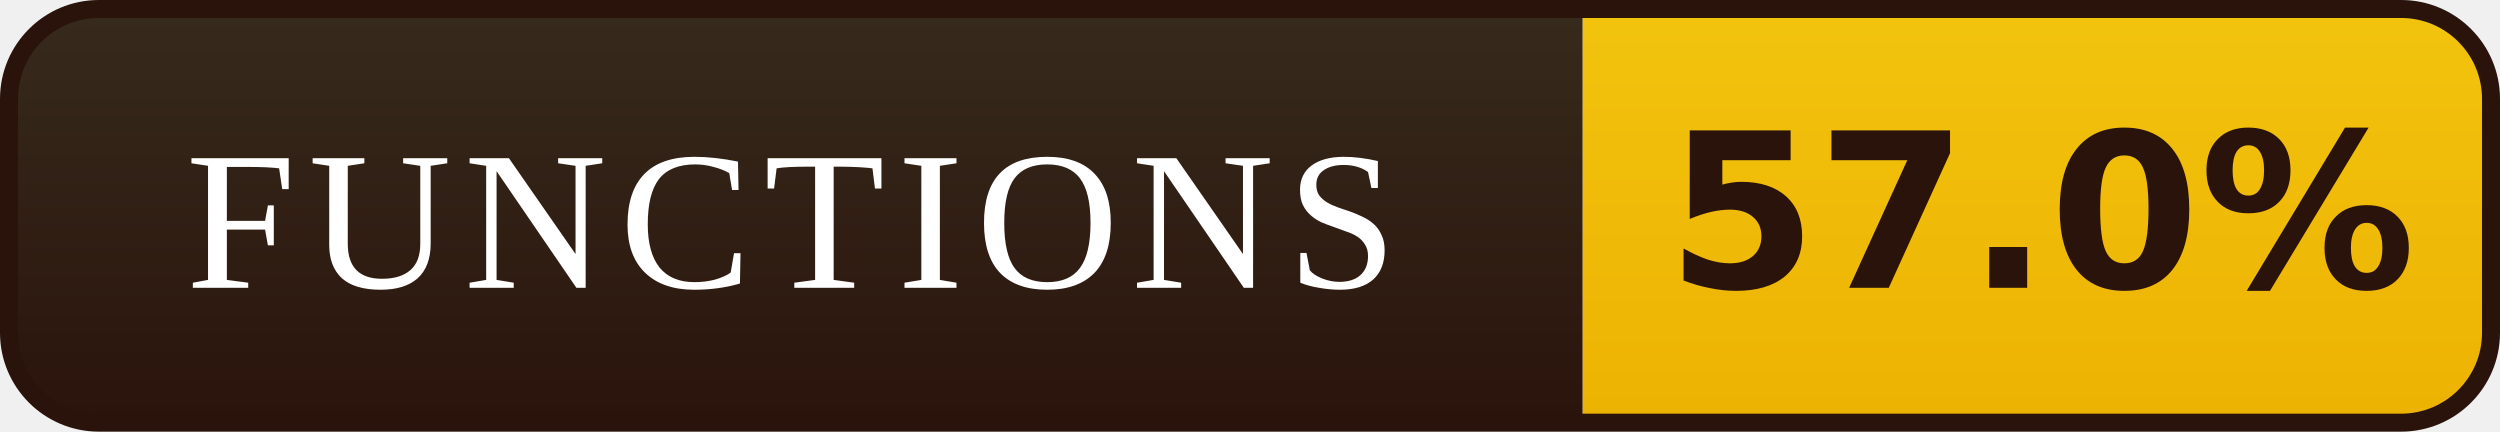
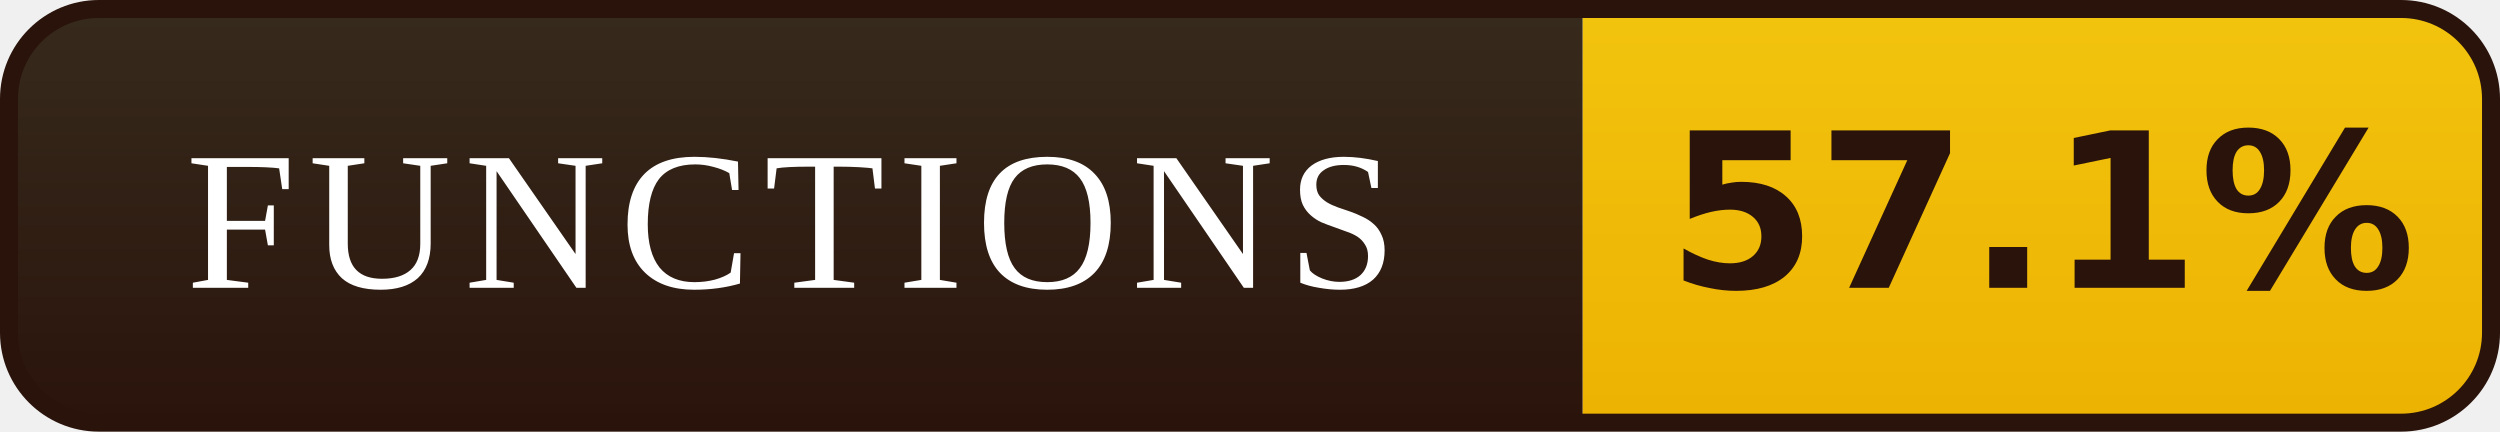
- <svg xmlns="http://www.w3.org/2000/svg" width="139" height="24" viewBox="0 0 139 24" role="img" aria-label="FUNCTIONS: 57.0%">
+ <svg xmlns="http://www.w3.org/2000/svg" width="139" height="24" viewBox="0 0 139 24" role="img" aria-label="FUNCTIONS: 57.1%">
  <defs>
    <linearGradient id="l" x1="0" y1="0" x2="0" y2="1">
      <stop offset="0" stop-color="#372B1D" />
      <stop offset="1" stop-color="#2A130B" />
    </linearGradient>
    <linearGradient id="v" x1="0" y1="0" x2="0" y2="1">
      <stop offset="0" stop-color="#F2C40E" />
      <stop offset="1" stop-color="#EDB202" />
    </linearGradient>
    <clipPath id="r">
      <rect x="0.5" y="0.5" width="138" height="23" rx="5" />
    </clipPath>
  </defs>
  <g clip-path="url(#r)">
    <rect width="88" height="24" fill="url(#l)" />
    <rect x="88" width="51" height="24" fill="url(#v)" />
  </g>
  <rect x="0.5" y="0.5" width="138" height="23" rx="5" fill="none" stroke="#2A130B" />
  <g font-family="Georgia,'Times New Roman',serif" font-size="11" letter-spacing="0.7" fill="#FFFFFF" text-anchor="middle">
    <text x="44.0" y="16">FUNCTIONS</text>
  </g>
  <g font-family="Verdana,'DejaVu Sans',sans-serif" font-size="12" font-weight="bold" fill="#2A130B" text-anchor="middle">
-     <text x="113.5" y="16">57.0%</text>
+     <text x="113.5" y="16">57.1%</text>
  </g>
</svg>
